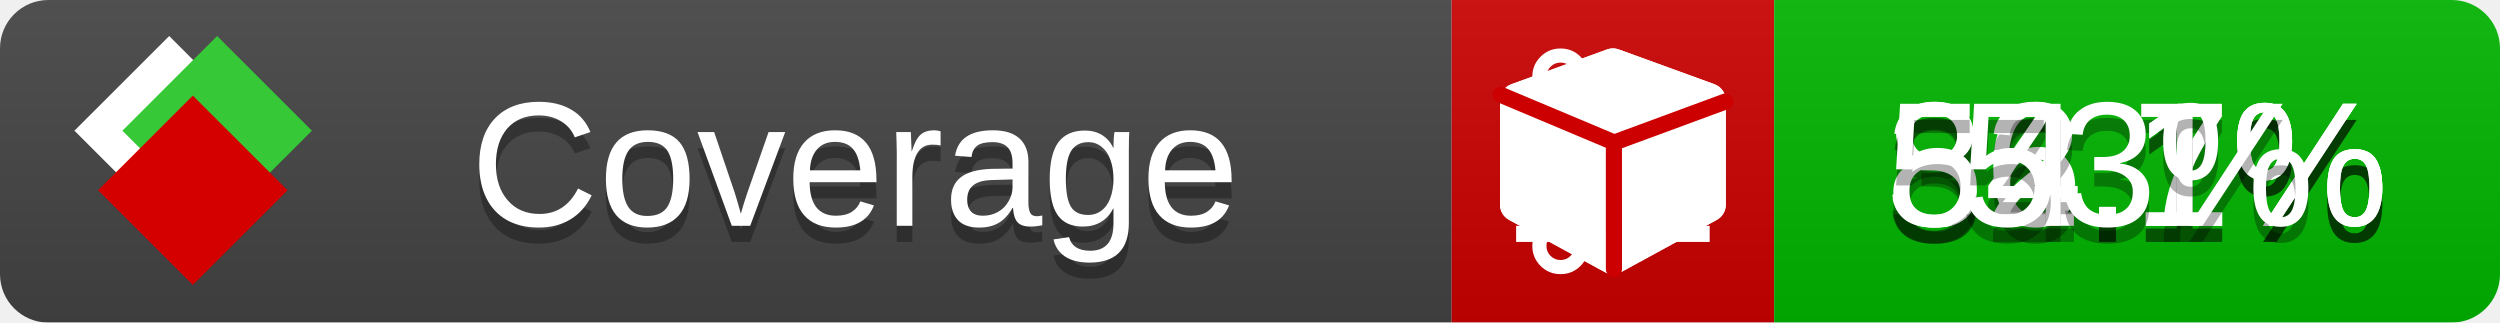
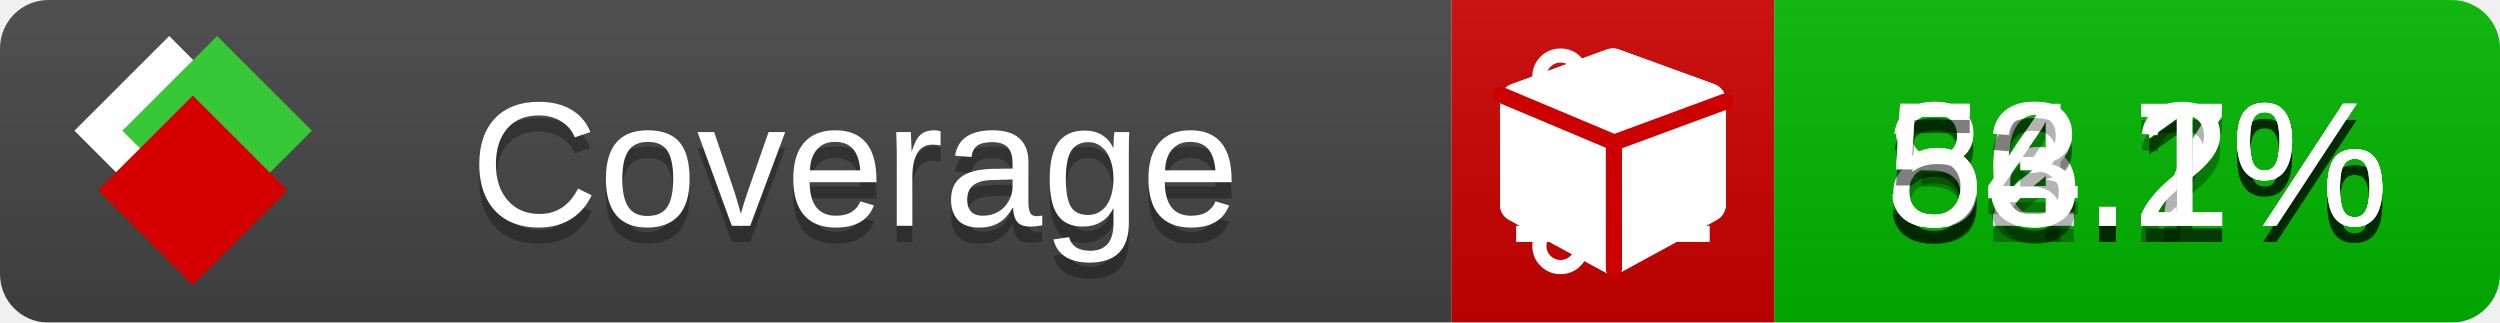
<svg xmlns="http://www.w3.org/2000/svg" xmlns:xlink="http://www.w3.org/1999/xlink" width="155" height="20">
  <style type="text/css">
          
            @keyframes fade1 {
                0% { visibility: visible; opacity: 1; }
               23% { visibility: visible; opacity: 1; }
               25% { visibility: hidden; opacity: 0; }
               48% { visibility: hidden; opacity: 0; }
               50% { visibility: hidden; opacity: 0; }
               73% { visibility: hidden; opacity: 0; }
               75% { visibility: hidden; opacity: 0; }
               98% { visibility: hidden; opacity: 0; }
              100% { visibility: visible; opacity: 1; }
            }
            @keyframes fade2 {
                0% { visibility: hidden; opacity: 0; }
               23% { visibility: hidden; opacity: 0; }
               25% { visibility: visible; opacity: 1; }
               48% { visibility: visible; opacity: 1; }
               50% { visibility: hidden; opacity: 0; }
               73% { visibility: hidden; opacity: 0; }
               75% { visibility: hidden; opacity: 0; }
               98% { visibility: hidden; opacity: 0; }
              100% { visibility: hidden; opacity: 0; }
            }
            @keyframes fade3 {
                0% { visibility: hidden; opacity: 0; }
               23% { visibility: hidden; opacity: 0; }
               25% { visibility: hidden; opacity: 0; }
               48% { visibility: hidden; opacity: 0; }
               50% { visibility: visible; opacity: 1; }
               73% { visibility: visible; opacity: 1; }
               75% { visibility: hidden; opacity: 0; }
               98% { visibility: hidden; opacity: 0; }
              100% { visibility: hidden; opacity: 0; }
            }
            @keyframes fade4 {
                0% { visibility: hidden; opacity: 0; }
               23% { visibility: hidden; opacity: 0; }
               25% { visibility: hidden; opacity: 0; }
               48% { visibility: hidden; opacity: 0; }
               50% { visibility: hidden; opacity: 0; }
               73% { visibility: hidden; opacity: 0; }
               75% { visibility: visible; opacity: 1; }
               98% { visibility: visible; opacity: 1; }
              100% { visibility: hidden; opacity: 0; }
            }
            .linecoverage {
                animation-duration: 15s;
                animation-name: fade1;
                animation-iteration-count: infinite;
            }
            .branchcoverage {
                animation-duration: 15s;
                animation-name: fade2;
                animation-iteration-count: infinite;
            }
            .methodcoverage {
                animation-duration: 15s;
                animation-name: fade3;
                animation-iteration-count: infinite;
            }
            .fullmethodcoverage {
                animation-duration: 15s;
                animation-name: fade4;
                animation-iteration-count: infinite;
            }
          
    </style>
  <defs>
    <linearGradient id="gradient" x2="0" y2="100%">
      <stop offset="0" stop-color="#bbb" stop-opacity=".1" />
      <stop offset="1" stop-opacity=".1" />
    </linearGradient>
    <linearGradient id="c">
      <stop offset="0" stop-color="#d40000" />
      <stop offset="1" stop-color="#ff2a2a" />
    </linearGradient>
    <linearGradient id="a">
      <stop offset="0" stop-color="#e0e0de" />
      <stop offset="1" stop-color="#fff" />
    </linearGradient>
    <linearGradient id="b">
      <stop offset="0" stop-color="#37c837" />
      <stop offset="1" stop-color="#217821" />
    </linearGradient>
    <linearGradient xlink:href="#a" id="e" x1="106.44" x2="69.96" y1="-11.96" y2="-46.84" gradientTransform="matrix(-.8426 -.00045 -.00045 -.8426 -94.27 -75.82)" gradientUnits="userSpaceOnUse" />
    <linearGradient xlink:href="#b" id="f" x1="56.19" x2="77.97" y1="-23.45" y2="10.62" gradientTransform="matrix(.8426 .00045 .00045 .8426 94.27 75.82)" gradientUnits="userSpaceOnUse" />
    <linearGradient xlink:href="#c" id="g" x1="79.98" x2="132.9" y1="10.79" y2="10.79" gradientTransform="matrix(.8426 .00045 .00045 .8426 94.27 75.82)" gradientUnits="userSpaceOnUse" />
    <mask id="mask">
      <rect width="155" height="20" rx="3" fill="#fff" />
    </mask>
    <g id="icon" transform="matrix(.04486 0 0 .04481 -.48 -.63)">
      <rect width="52.92" height="52.92" x="-109.72" y="-27.13" fill="url(#e)" transform="rotate(-135)" />
      <rect width="52.92" height="52.92" x="70.19" y="-39.18" fill="url(#f)" transform="rotate(45)" />
      <rect width="52.92" height="52.92" x="80.05" y="-15.74" fill="url(#g)" transform="rotate(45)" />
    </g>
  </defs>
  <g mask="url(#mask)">
    <rect x="0" y="0" width="90" height="20" fill="#444" />
    <rect x="90" y="0" width="20" height="20" fill="#c00" />
    <rect x="110" y="0" width="45" height="20" fill="#00B600" />
    <rect x="0" y="0" width="155" height="20" fill="url(#gradient)" />
  </g>
  <g>
    <path class="linecoverage" stroke="#fff" d="M94 6.5 h12 M94 10.5 h12 M94 14.5 h12" />
    <path class="branchcoverage" fill="#fff" d="m 97.628,15.247 q 0,-0.364 -0.255,-0.619 -0.255,-0.255 -0.619,-0.255 -0.364,0 -0.619,0.255 -0.255,0.255 -0.255,0.619 0,0.364 0.255,0.619 0.255,0.255 0.619,0.255 0.364,0 0.619,-0.255 0.255,-0.255 0.255,-0.619 z m 0,-10.493 q 0,-0.364 -0.255,-0.619 -0.255,-0.255 -0.619,-0.255 -0.364,0 -0.619,0.255 -0.255,0.255 -0.255,0.619 0,0.364 0.255,0.619 0.255,0.255 0.619,0.255 0.364,0 0.619,-0.255 0.255,-0.255 0.255,-0.619 z m 5.83,1.166 q 0,-0.364 -0.255,-0.619 -0.255,-0.255 -0.619,-0.255 -0.364,0 -0.619,0.255 -0.255,0.255 -0.255,0.619 0,0.364 0.255,0.619 0.255,0.255 0.619,0.255 0.364,0 0.619,-0.255 0.255,-0.255 0.255,-0.619 z m 0.874,0 q 0,0.474 -0.237,0.879 -0.237,0.405 -0.638,0.633 -0.018,2.614 -2.059,3.771 -0.619,0.346 -1.849,0.738 -1.166,0.364 -1.544,0.647 -0.378,0.282 -0.378,0.911 l 0,0.237 q 0.401,0.228 0.638,0.633 0.237,0.405 0.237,0.879 0,0.729 -0.51,1.239 -0.51,0.51 -1.239,0.51 -0.729,0 -1.239,-0.51 -0.51,-0.51 -0.51,-1.239 0,-0.474 0.237,-0.879 0.237,-0.405 0.638,-0.633 l 0,-7.469 q -0.401,-0.228 -0.638,-0.633 -0.237,-0.405 -0.237,-0.879 0,-0.729 0.51,-1.239 0.51,-0.51 1.239,-0.51 0.729,0 1.239,0.51 0.51,0.51 0.51,1.239 0,0.474 -0.237,0.879 -0.237,0.405 -0.638,0.633 l 0,4.527 q 0.492,-0.237 1.403,-0.519 0.501,-0.155 0.797,-0.269 0.296,-0.114 0.642,-0.282 0.346,-0.169 0.537,-0.36 0.191,-0.191 0.369,-0.465 0.178,-0.273 0.255,-0.633 0.077,-0.36 0.077,-0.833 -0.401,-0.228 -0.638,-0.633 -0.237,-0.405 -0.237,-0.879 0,-0.729 0.51,-1.239 0.51,-0.51 1.239,-0.51 0.729,0 1.239,0.51 0.51,0.51 0.51,1.239 z" />
    <path class="methodcoverage" fill="#fff" d="m 100.538,15.629 5.385,-2.936 v -5.351 l -5.385,1.96 z M 100,8.351 105.873,6.214 100,4.077 94.127,6.214 Z m 7,-2.12 v 6.462 q 0,0.294 -0.151,0.547 -0.151,0.252 -0.412,0.395 l -5.923,3.231 q -0.236,0.135 -0.513,0.135 -0.278,0 -0.513,-0.135 l -5.923,-3.231 Q 93.303,13.492 93.151,13.239 93,12.987 93,12.692 v -6.462 q 0,-0.337 0.194,-0.614 0.194,-0.278 0.513,-0.395 l 5.923,-2.154 q 0.185,-0.067 0.37,-0.067 0.185,0 0.37,0.067 l 5.923,2.154 q 0.32,0.118 0.513,0.395 Q 107,5.894 107,6.231 Z" />
    <path class="fullmethodcoverage" fill="#fff" d="m 107,6.231 v 6.462 c 0,0.196 -0.051,0.379 -0.151,0.547 -0.101,0.168 -0.238,0.3 -0.412,0.395 l -5.923,3.231 c -0.157,0.09 -0.328,0.135 -0.513,0.135 -0.185,0 -0.356,-0.045 -0.513,-0.135 l -5.923,-3.231 C 93.39,13.539 93.252,13.407 93.151,13.239 93.05,13.071 93,12.889 93,12.692 v -6.462 c 0,-0.224 0.065,-0.429 0.194,-0.614 0.129,-0.185 0.3,-0.317 0.513,-0.395 l 5.923,-2.154 c 0.123,-0.045 0.247,-0.067 0.37,-0.067 0.123,0 0.247,0.022 0.37,0.067 l 5.923,2.154 c 0.213,0.079 0.384,0.21 0.513,0.395 0.129,0.185 0.194,0.39 0.194,0.614 z" />
    <path class="fullmethodcoverage" style="fill:none;stroke:#cc0000;stroke-width:1;stroke-linecap:round;stroke-dasharray:none;stroke-opacity:1" d="m 100.064,16.677 -0.002,-7.833 6.906,-2.547" />
    <path class="fullmethodcoverage" style="fill:none;stroke:#cc0000;stroke-width:1;stroke-linecap:round;stroke-dasharray:none;stroke-opacity:1" d="M 99.914,8.765 93.052,5.882" />
  </g>
  <g fill="#fff" text-anchor="middle" font-family="Verdana,Arial,Geneva,sans-serif" font-size="11">
    <a xlink:href="https://github.com/danielpalme/ReportGenerator" target="_top">
      <use xlink:href="#icon" transform="translate(3,1) scale(3.5)" />
    </a>
    <text x="53" y="15" fill="#010101" fill-opacity=".3">Coverage</text>
    <text x="53" y="14" fill="#fff">Coverage</text>
    <text class="linecoverage" x="132.5" y="15" fill="#010101" fill-opacity=".3">86.7%</text>
    <text class="linecoverage" x="132.5" y="14">86.7%</text>
    <text class="branchcoverage" x="132.5" y="15" fill="#010101" fill-opacity=".3">32.1%</text>
    <text class="branchcoverage" x="132.5" y="14">32.1%</text>
-     <text class="methodcoverage" x="132.5" y="15" fill="#010101" fill-opacity=".3">54.1%</text>
-     <text class="methodcoverage" x="132.5" y="14">54.1%</text>
-     <text class="fullmethodcoverage" x="132.5" y="15" fill="#010101" fill-opacity=".3">53%</text>
-     <text class="fullmethodcoverage" x="132.5" y="14">53%</text>
+     <text class="methodcoverage" x="132.5" y="15" fill="#010101" fill-opacity=".3">54.2%</text>
+     <text class="methodcoverage" x="132.5" y="14">54.2%</text>
+     <text class="fullmethodcoverage" x="132.5" y="15" fill="#010101" fill-opacity=".3">53.1%</text>
+     <text class="fullmethodcoverage" x="132.5" y="14">53.1%</text>
  </g>
  <g>
    <rect class="linecoverage" x="90" y="0" width="65" height="20" fill-opacity="0" />
    <rect class="branchcoverage" x="90" y="0" width="65" height="20" fill-opacity="0" />
    <rect class="methodcoverage" x="90" y="0" width="65" height="20" fill-opacity="0" />
    <rect class="fullmethodcoverage" x="90" y="0" width="65" height="20" fill-opacity="0" />
  </g>
</svg>
